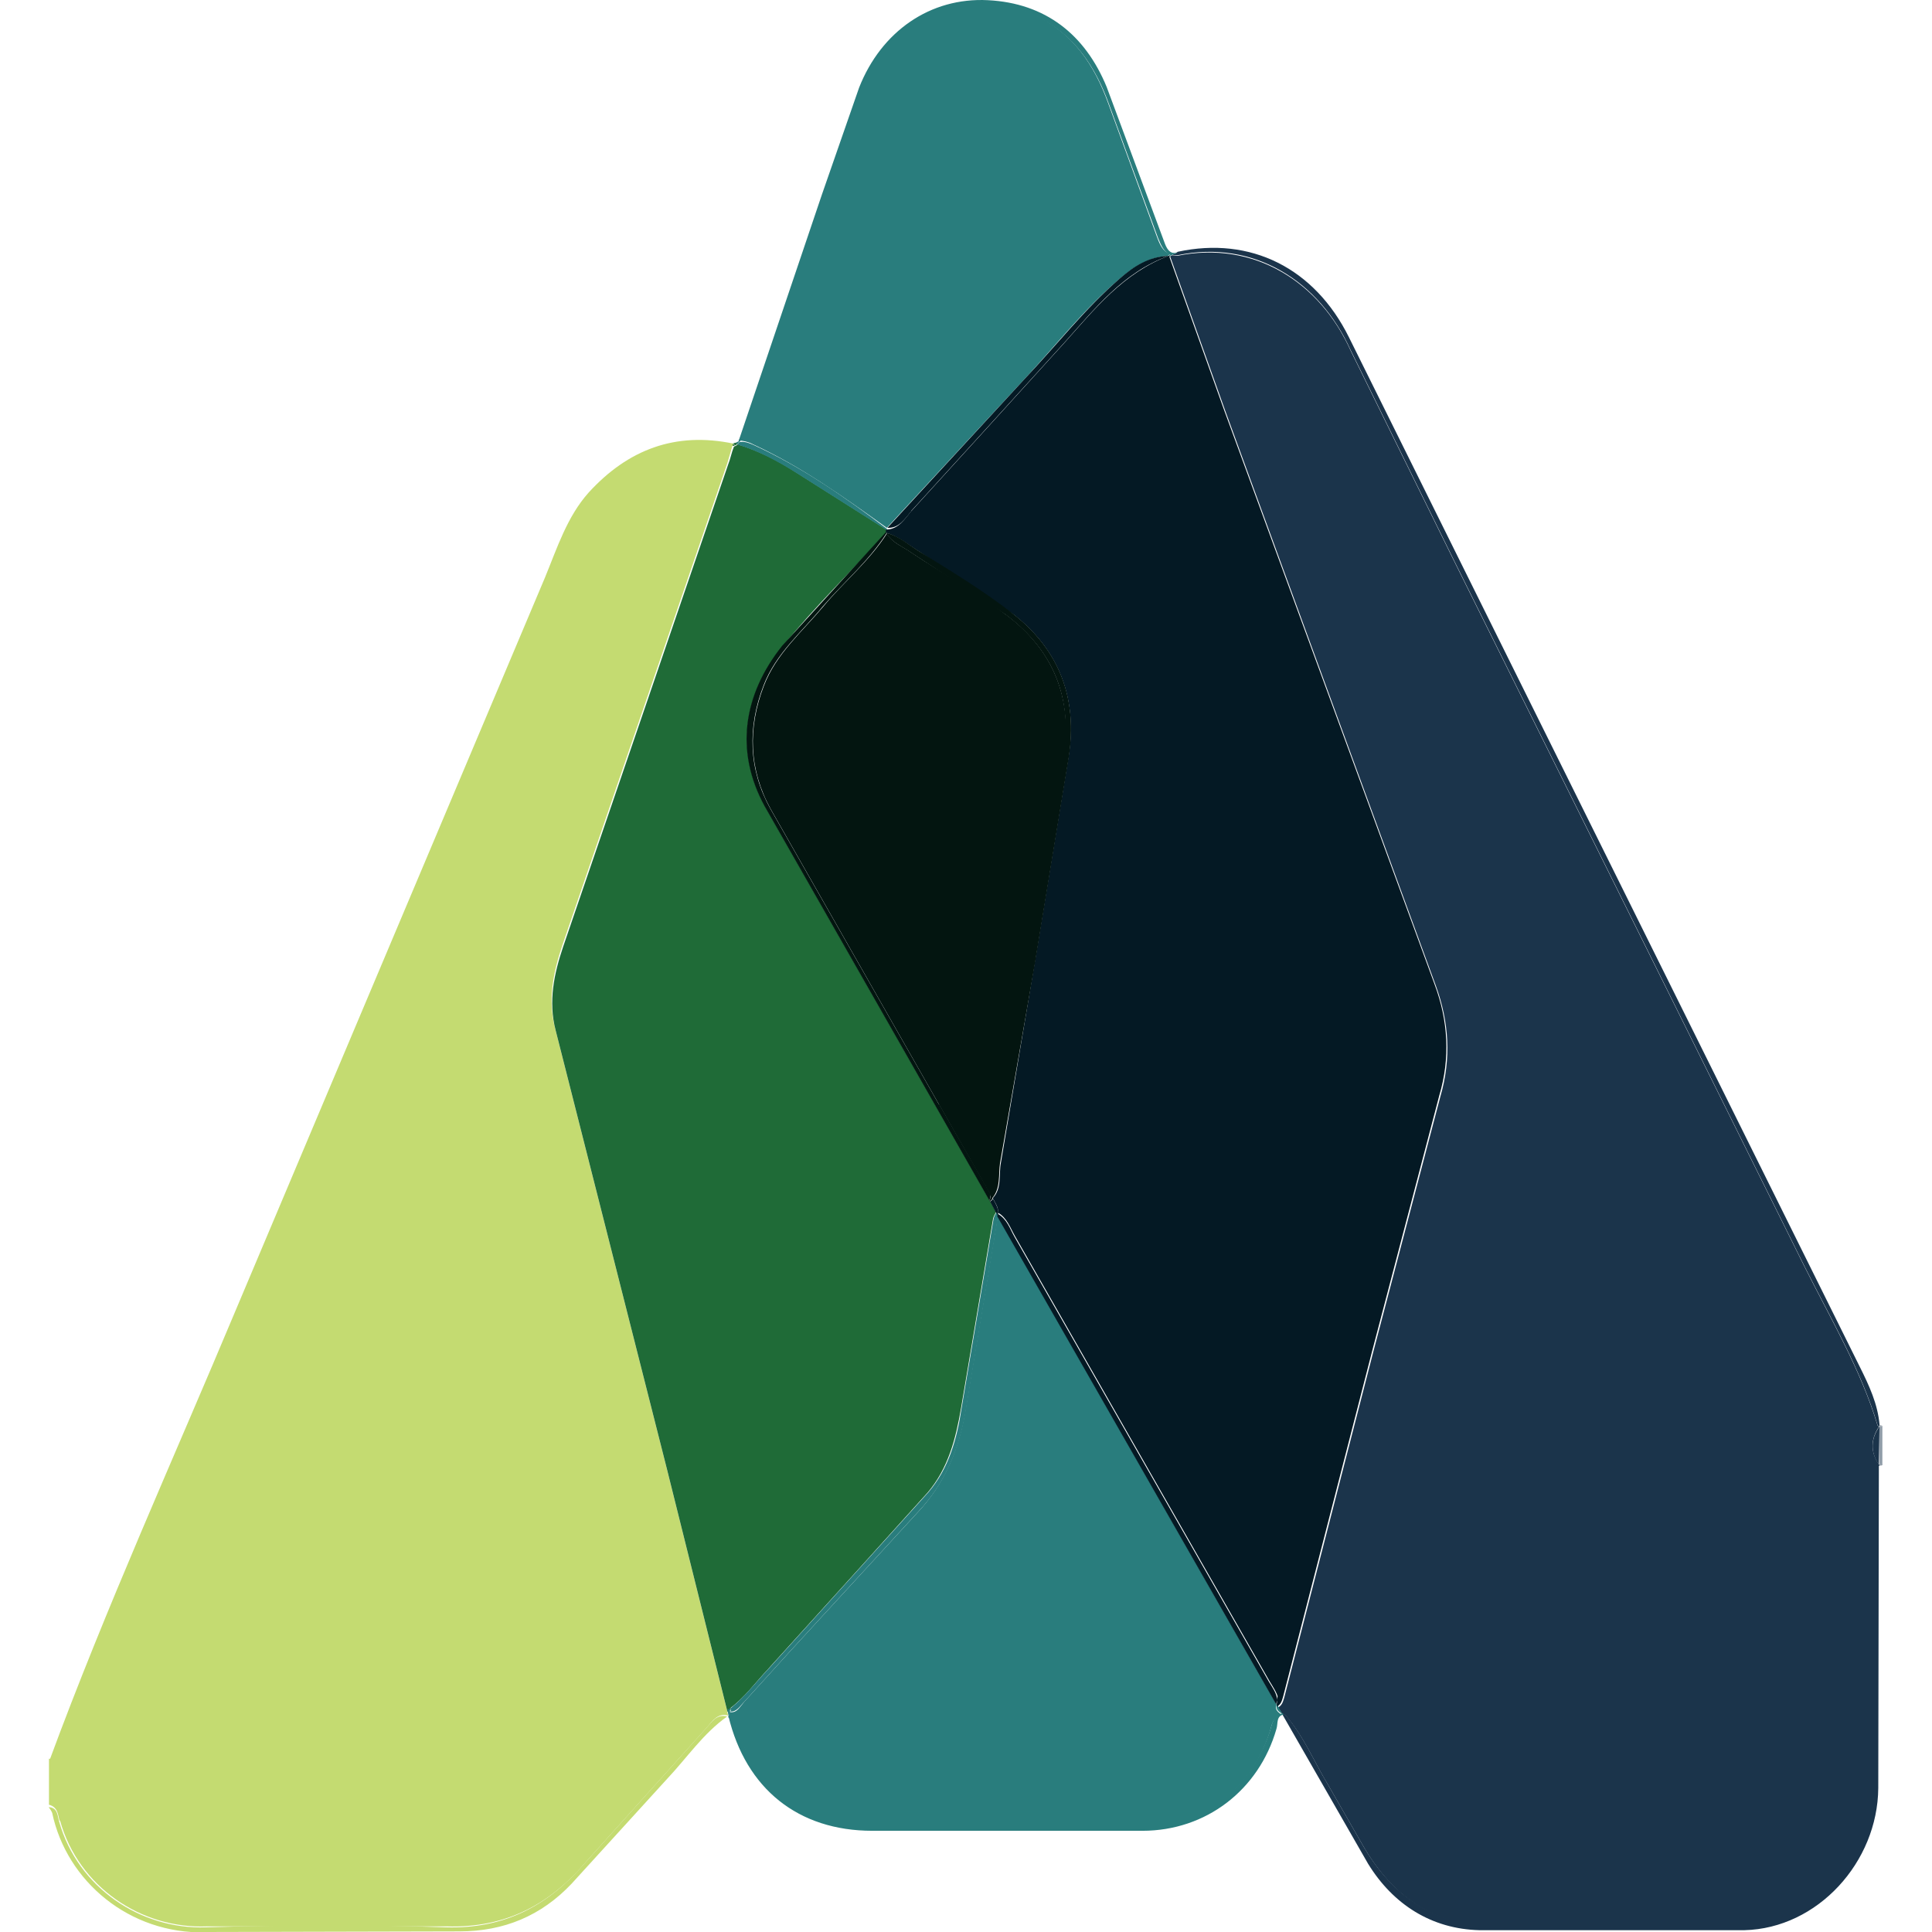
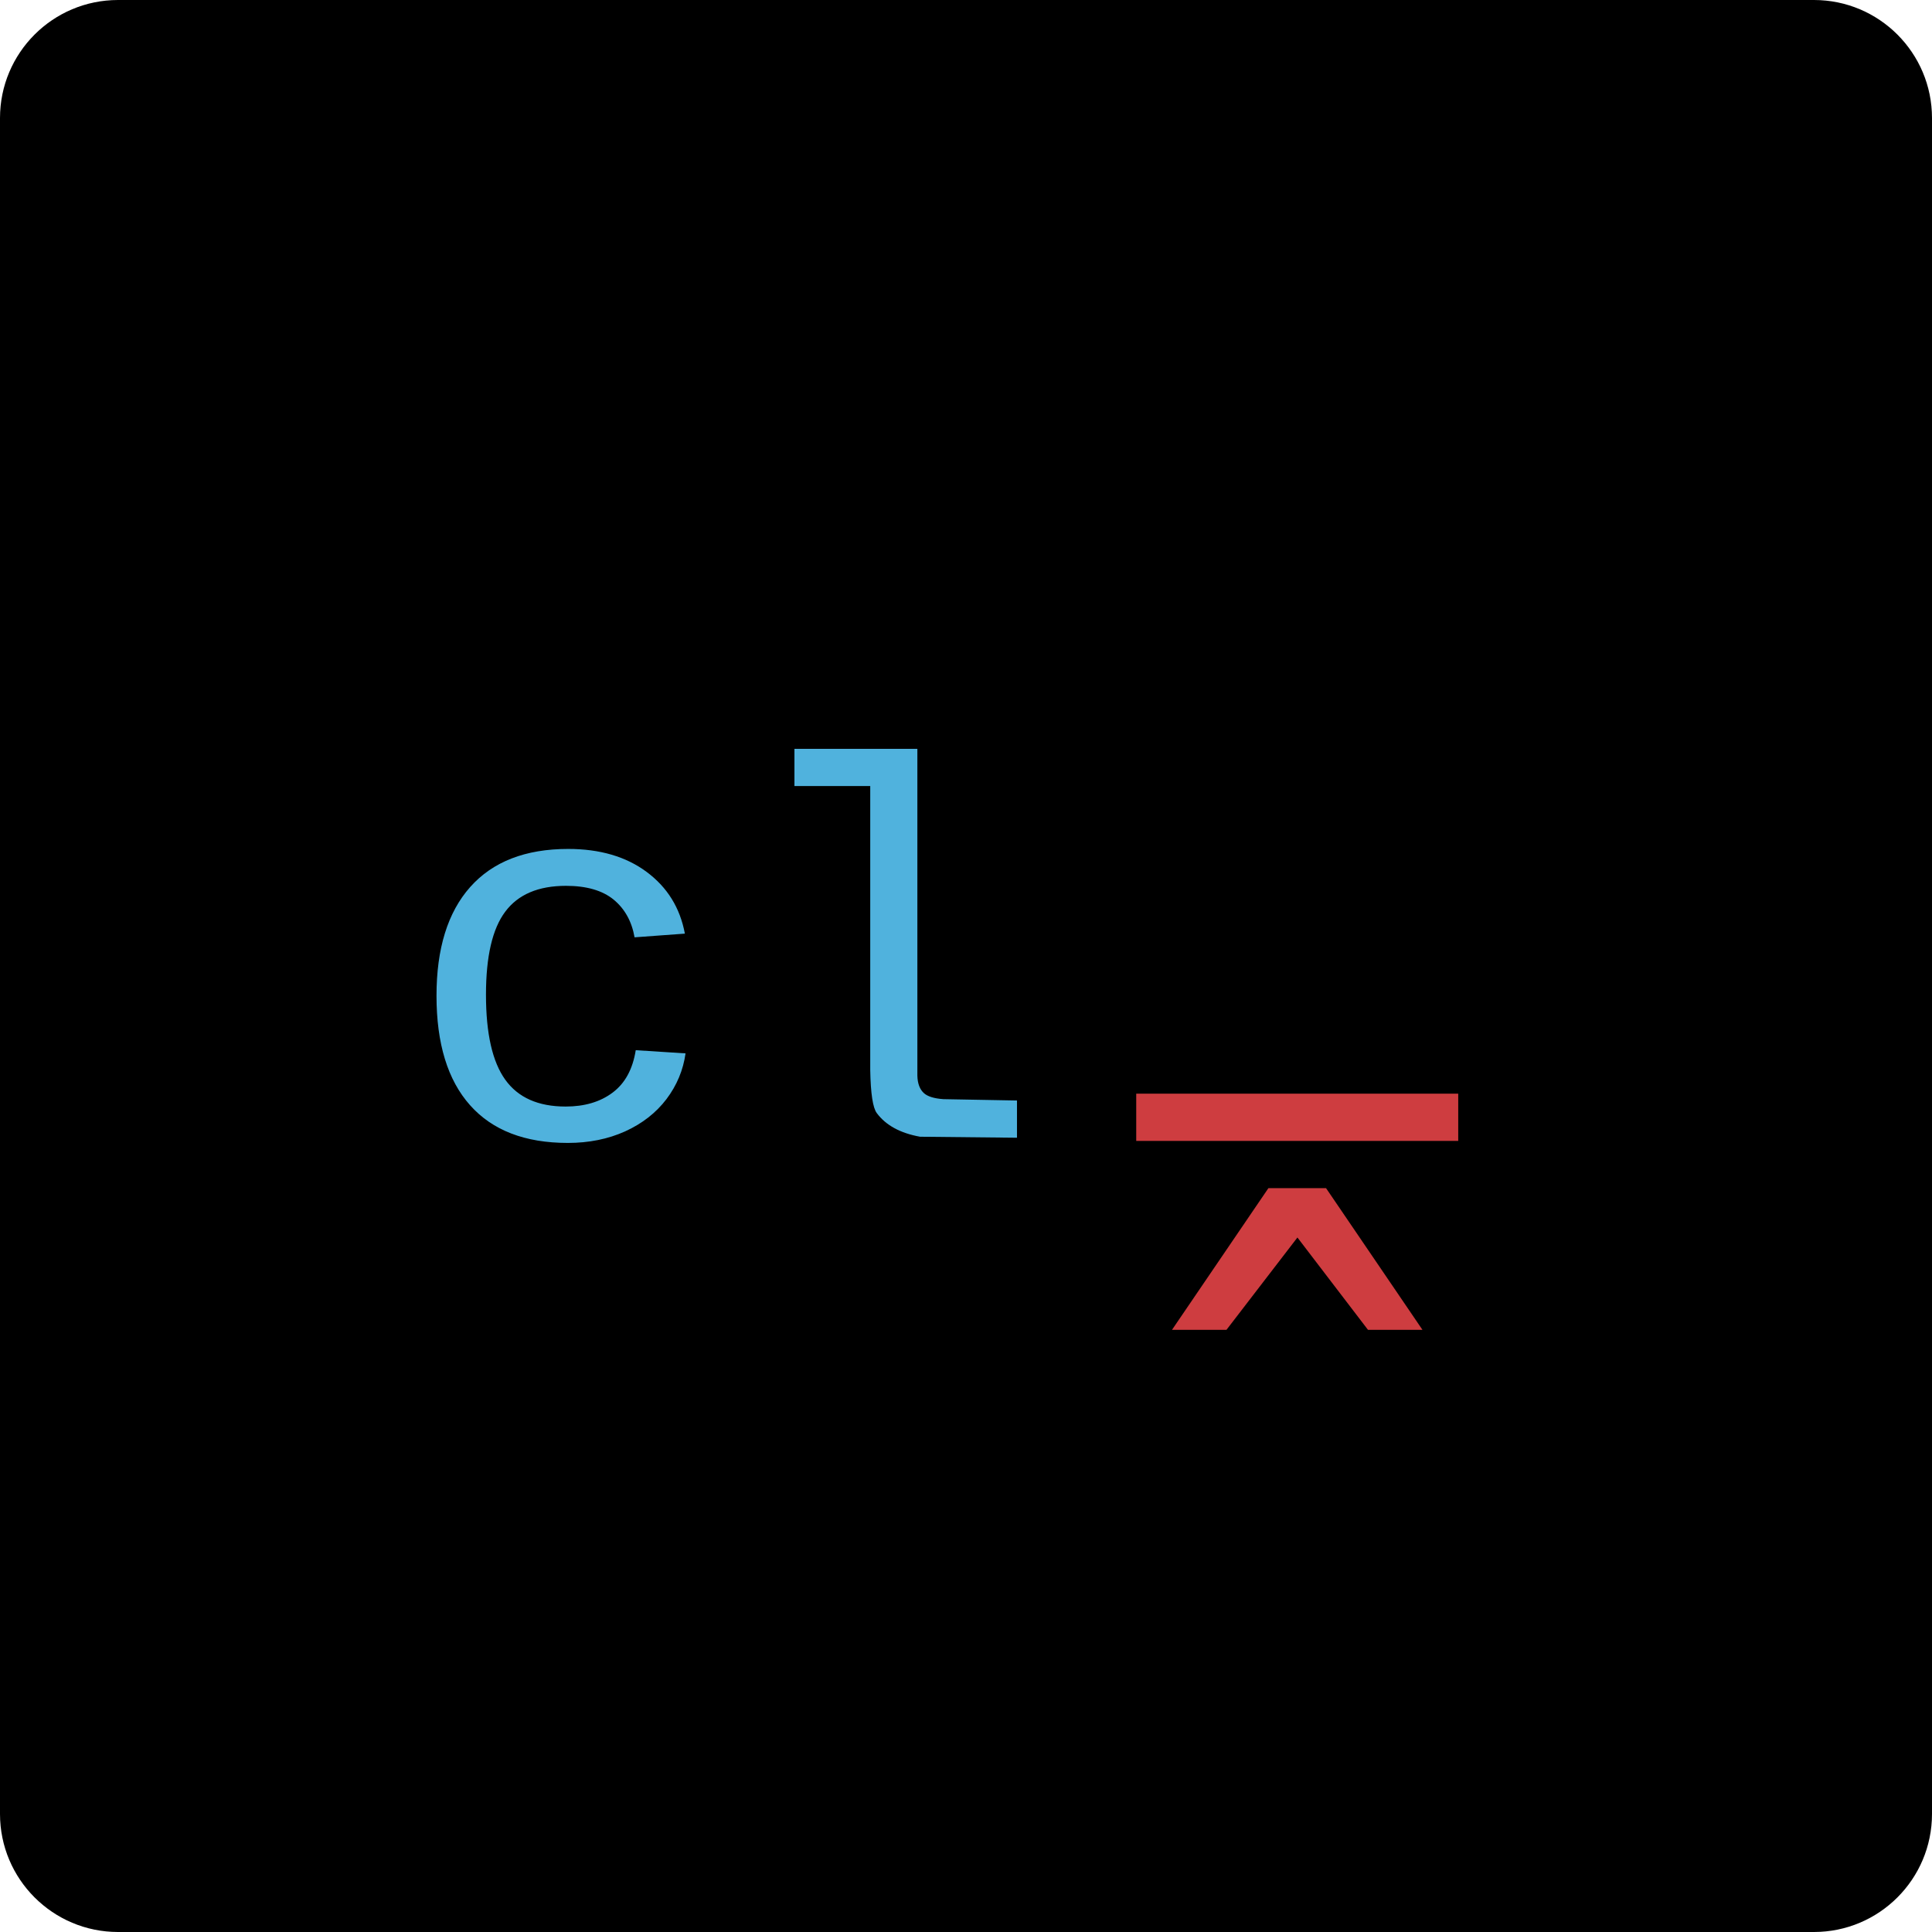
- <svg xmlns="http://www.w3.org/2000/svg" height="64" viewBox="1.38 5.96 64 64" width="64">
-   <g fill="#c4db71">
-     <path d="m3.37 66.274c.617 2.2 2.7 3.588 4.862 3.5h7.948c1.968.058 3.434-.733 4.65-2.18l3.974-4.418c.174-.212.367-.482.695-.386-.02-.058-.02-.135-.04-.193l-2.006-8.045-3.685-14.527c-.25-.965-.058-1.87.25-2.778l5.46-15.955.174-.598c-.772-.04-1.543-.116-2.315.116-1.35.424-2.373 1.196-2.97 2.5l-2.72 6.328-14.075 33.395-.3.887c-.04.135-.04.328-.27.3v1.524c.3.077.3.347.347.52z" />
-     <path d="m3.294 63.96a5.86 5.86 0 0 1 .3-.887l14.064-33.395 2.72-6.328c.617-1.293 1.64-2.064 2.97-2.5.772-.232 1.543-.174 2.315-.116 0-.02.02-.058.02-.077-1.93-.405-3.5.193-4.804 1.62-.714.8-1.042 1.833-1.447 2.817l-10.216 24.203c-2.084 4.977-4.32 9.897-6.193 14.97.232.02.232-.174.27-.3zm4.9 6 8.4-.02c1.486 0 2.72-.52 3.723-1.582l3.164-3.473c.656-.695 1.196-1.505 1.987-2.064-.347-.096-.52.193-.695.386l-3.973 4.418c-1.235 1.447-2.682 2.238-4.65 2.18-2.643-.096-5.305-.077-7.948 0-2.16.077-4.244-1.312-4.862-3.5-.058-.193-.04-.463-.347-.482.04.058.096.135.116.193.482 2.277 2.566 4.013 5.074 3.955z" />
-   </g>
-   <g fill="#909ca8">
-     <path d="m63.64 53.213v1.254c.04 0 .058 0 .096.02v-1.293c-.04.02-.058.04-.096.02z" />
-     <path d="m63.64 53.174v.04c.04 0 .058 0 .096-.02-.04-.02-.058-.02-.096-.02zm0 1.293v.04h.058l.058-.02c-.058-.02-.077-.02-.116-.02z" />
-   </g>
-   <g fill="#1b344b">
-     <path d="m63.62 53.213c-.02 0-.02-.02-.04-.02-.56-1.87-1.563-3.55-2.43-5.286l-11.65-23.459-3.376-6.868c-1.022-2.277-3.203-3.666-5.75-3.145-.058 0-.116-.02-.174-.02-.02.02-.04.02-.058.04l1.833 5.132 6.965 19.013c.444 1.215.52 2.43.154 3.685l-2.22 8.45-2.952 11.46c-.04.135-.077.27-.212.328a1.61 1.61 0 0 1 .154.232h.077c.617.695.965 1.563 1.447 2.354l1.12 1.95c1.042 1.833 2.547 2.797 4.707 2.76l7.485-.02c2.122 0 3.84-1.215 4.553-3.203.154-.424.212-.868.212-1.33v-9.84c0-.3-.04-.598.116-.868l.058-.058c-.3-.424-.3-.85-.02-1.273z" />
-     <path d="m40.2 14.397c.058.02.116.02.174.02 2.547-.54 4.727.868 5.75 3.145l3.376 6.868 11.653 23.47c.868 1.736 1.87 3.415 2.43 5.286.02.02.02.02.04.02 0-.02.02-.02.02-.04-.058-.695-.347-1.312-.656-1.93l-16.92-34.1c-1.138-2.296-3.26-3.357-5.672-2.836-.077.058-.135.077-.193.116zm23.363 40.128c-.154.27-.116.58-.116.868v9.84c0 .463-.058.907-.212 1.33-.714 1.987-2.43 3.183-4.553 3.203-2.5 0-4.997-.04-7.485.02-2.16.04-3.666-.926-4.707-2.76l-1.12-1.95c-.482-.8-.83-1.66-1.447-2.354h-.077c0 .02.02.02.02.04l2.834 4.938c.83 1.35 2.103 2.16 3.685 2.2h8.778c2.43-.058 4.418-2.257 4.437-4.707l.02-10.707s0-.02-.02-.02c0 .02-.02.04-.04.058z" />
-     <path d="m63.62 54.486s.02-.02 0 0l.02-1.273c-.3.424-.3.85-.02 1.273zm.02-1.273v-.04c0 .02-.02.02 0 .04z" />
-     <path d="m63.62 54.486s0 .02.02.02c0-.02 0-.02-.02-.02.02-.02 0 0 0 0z" />
-   </g>
-   <g fill="#1f6b37">
-     <path d="m26.85 61.22 2.952-3.26 2.315-2.566c.675-.8.926-1.775 1.1-2.797l1.06-6.27c.02-.077.058-.135.096-.212l-.193-.367-7.447-13.06c-1.003-1.833-.733-3.704.58-5.325 1.06-1.312 2.296-2.508 3.434-3.762v-.096l-3-1.9c-.598-.386-1.235-.714-1.93-.926-.04.04-.077.058-.116.077.116.232 0 .444-.077.656l-5.42 15.82c-.367 1.06-.502 2.103-.193 3.222l4.592 18.096.945 3.936v.077c.52-.386.868-.887 1.293-1.33zm-1.023-40.573c-.02 0-.058-.02-.077-.02-.04 0-.058.02-.077.02.02.02.04.04.04.077a.44.44 0 0 0 .116-.077z" />
-     <path d="m25.576 62.473c-.212-1.33-.617-2.624-.945-3.936l-4.591-18.097c-.3-1.12-.154-2.18.193-3.222l5.42-15.82c.077-.212.193-.444.077-.656-.02 0-.02.02-.04.02-.077.193-.116.405-.193.598l-5.46 15.955c-.3.887-.502 1.813-.25 2.778l3.685 14.527 2.006 8.045c.04-.02.077-.058.116-.077-.02-.077-.02-.096-.02-.116zm.134-41.75c-.02-.02-.02-.04-.04-.077 0 .02-.02.058-.02.077.04.02.04 0 .058 0z" />
-   </g>
-   <g fill="#297d7d">
-     <path d="m26.3 20.667c1.6.733 3.03 1.756 4.457 2.778l4.553-4.92c1.042-1.12 1.987-2.334 3.145-3.318.463-.405.984-.733 1.62-.772l.058-.058c-.232-.096-.328-.3-.424-.56l-1.612-4.417c-.463-1.293-1.177-2.354-2.45-2.952-2.238-1.042-4.785 0-5.7 2.354l-2.277 6.56-1.67 4.842c-.04.116-.077.25-.154.347a1.17 1.17 0 0 1 .463.116z" />
-     <path d="m25.885 20.6c.077-.116.116-.232.154-.347l1.661-4.853 2.277-6.56c.926-2.373 3.473-3.395 5.7-2.354 1.273.598 1.987 1.66 2.45 2.952l1.62 4.418c.096.232.193.463.424.56.077-.04.154-.04.232-.077-.3.058-.386-.174-.463-.386l-1.9-5.112c-.714-1.736-2.026-2.778-3.936-2.875s-3.531 1.034-4.264 2.894l-1.235 3.55-2.797 8.276c-.02-.077.02-.096.077-.096z" />
-     <path d="m40.103 14.435h.04c.02-.02.04-.02.058-.04-.02 0-.04-.02-.04-.02l-.058.058z" />
-     <path d="m40.16 14.377c.02 0 .04.02.04.02.058-.04.116-.058.174-.096-.058.04-.154.04-.212.077zm-9.413 9.126.02-.02c-1.408-1.06-2.836-2.064-4.457-2.797-.135-.058-.3-.116-.444-.077-.02.02-.04.058-.058.077.695.212 1.312.54 1.93.926l3 1.9z" />
-     <path d="m25.827 20.647c.02-.02.04-.058.058-.077-.04.02-.077.02-.135.058.02.02.058.02.077.02zm17.846 41.788-9.24-16.186-1.06 6.366c-.212 1.33-.695 2.5-1.62 3.473l-4.225 4.6-1.505 1.66c-.135.154-.232.367-.463.328l-.058.174c.02 0 .058.02.077.02.25.347.328.752.52 1.12.868 1.6 2.18 2.5 4.032 2.5h9c2.045 0 3.666-1.196 4.302-3.125.077-.232.096-.54.405-.598-.116-.096-.232-.154-.174-.328z" />
-     <path d="m43.846 62.724c-.3.058-.328.367-.405.598-.656 1.95-2.257 3.125-4.302 3.125h-9c-1.852 0-3.164-.887-4.032-2.5-.193-.367-.27-.772-.52-1.12-.02-.02-.058-.02-.077-.02.58 2.412 2.315 3.8 4.765 3.8h8.952c2.103 0 3.858-1.35 4.437-3.376.058-.174-.02-.424.25-.482-.02-.02-.04-.02-.058-.04z" />
-     <path d="m25.576 62.647c-.04 0-.058-.02-.096-.02.02.058.02.135.04.193l.058-.174z" />
-     <path d="m43.673 62.415c-.04.193.077.25.193.328l-.135-.232c-.02-.058-.04-.077-.058-.096zm.212.3c0 .02.02.02.04.04-.02-.02-.04-.02-.04-.04zm-17.845-.387 1.505-1.66 4.225-4.6c.926-.965 1.408-2.14 1.62-3.473l1.06-6.366-.058-.116c-.04.077-.077.135-.096.212l-1.06 6.27c-.154 1.022-.424 2.006-1.1 2.797l-5.268 5.818c-.424.444-.8.945-1.273 1.33 0 .04 0 .077-.02.116.212.02.328-.193.463-.328zm-.464.212c-.04.02-.077.058-.116.077.04.02.058.02.096.02.02-.02.02-.058.02-.096z" />
-   </g>
-   <g fill="#041924">
-     <path d="m36.612 17.348-2.682 2.952-2.373 2.604c-.212.25-.405.58-.8.598v.116c.405.116.733.405 1.08.617l3.125 2.084c1.524 1.196 2.122 2.817 1.813 4.727l-1.1 6.694-1.138 6.733c-.077.386.04.85-.27 1.177.077.154.193.3.174.482.3.174.405.502.56.772l8.43 14.74c.116.193.25.386.3.598l.907-3.434 3.955-15.395c.077-.328.174-.637.3-.965.463-1.35.367-2.682-.135-4.032l-4.738-12.946-3.762-10.34c-.077-.212-.212-.424-.135-.675 0-.02 0-.02.02-.04-1.563.58-2.508 1.794-3.53 2.932z" />
-     <path d="m40.084 14.454c0 .02-.02.02-.02.04-.058.25.058.463.135.675l3.762 10.34 4.727 12.945c.502 1.35.598 2.662.135 4.032a8.15 8.15 0 0 0 -.29.965l-3.953 15.395-.907 3.434a.38.38 0 0 1 0 .212c.135-.058.174-.193.212-.328l2.952-11.46 2.22-8.45c.367-1.235.3-2.47-.154-3.685l-6.965-19.003-1.833-5.132c.02 0 0 .02-.02.02zm-5.634 31.698c0-.193-.096-.328-.174-.482-.02.04-.058.058-.096.096l.193.367c.02 0 .04.02.077.02z" />
-     <path d="m30.766 23.503h-.04v.096c.02 0 .02 0 .04.02.02-.04.02-.077 0-.116zm.8-.618 2.373-2.604 2.682-2.952c1.022-1.138 1.968-2.354 3.473-2.894-.656.02-1.158.347-1.62.752-1.158 1.003-2.103 2.22-3.145 3.318l-4.553 4.94c.386.02.58-.3.8-.56zm8.547-8.45c0 .02.02 0 .04 0z" />
-     <path d="m43.422 61.682-8.43-14.74c-.154-.27-.25-.598-.56-.772 0 .02 0 .058-.02.077l9.24 16.167c.02-.04.02-.096.04-.135-.02-.232-.154-.405-.27-.598zm.288.598c-.02.04-.02.096-.04.135.02.02.04.058.04.077a.38.38 0 0 0 0-.212z" />
-     <path d="m34.374 46.113.058.116c0-.02 0-.058.02-.077-.04 0-.058-.02-.077-.04z" />
-   </g>
-   <g fill="#031510">
-     <path d="m34.702 26.32c-1.003-.752-2.103-1.37-3.145-2.064-.27-.193-.598-.3-.8-.617-.58.907-1.428 1.6-2.103 2.412-.695.83-1.563 1.563-1.968 2.624-.54 1.4-.502 2.778.232 4.1l7.293 12.8 2.412-14.5c.3-1.968-.328-3.57-1.93-4.765z" />
-     <path d="m32.483 42.544-5.576-9.78c-.733-1.312-.772-2.7-.232-4.1.405-1.06 1.273-1.775 1.968-2.624.695-.8 1.524-1.505 2.103-2.412 0-.02-.02-.02-.02-.04l-3.434 3.762c-1.293 1.62-1.582 3.492-.58 5.325l7.447 13.06c.02-.077.02-.135.04-.212l-1.717-3z" />
-     <path d="m35.685 37.74 1.1-6.694c.3-1.93-.3-3.53-1.813-4.727-.984-.772-2.064-1.428-3.125-2.084-.347-.212-.656-.502-1.08-.617 0 0 0 .02-.02.02.193.3.52.424.8.617l3.145 2.064c1.6 1.196 2.238 2.797 1.9 4.746l-2.412 14.5c.02.04.04.077.058.096.3-.328.212-.8.27-1.177l1.177-6.733z" />
-     <path d="m34.258 45.67-.058-.116c-.02.077-.02.135-.04.212.04-.04.077-.058.096-.096zm-3.492-22.052c-.02-.02-.02-.02-.04-.02.02.02.02.02.04.02z" />
-   </g>
+ <svg xmlns="http://www.w3.org/2000/svg" width="180" height="180">
+   <rect rx="11" height="180" width="180" y="0" x="0" fill="#000000" />
+   <path fill="#ce3d40" d="m105.86,101.896l30,0l0,4.4l-30,0l0,-4.4zm17.684,8.8l8.983,13.2l-5.076,0l-6.573,-8.601l-6.609,8.601l-5.076,0l8.983,-13.2l5.368,0z" />
+   <text text-anchor="middle" font-family="'SFMono-Regular', Consolas, 'Liberation Mono', Menlo, Courier, monospace" font-size="50" y="106" x="67.5" fill="#50b2dd">cl</text>
</svg>
